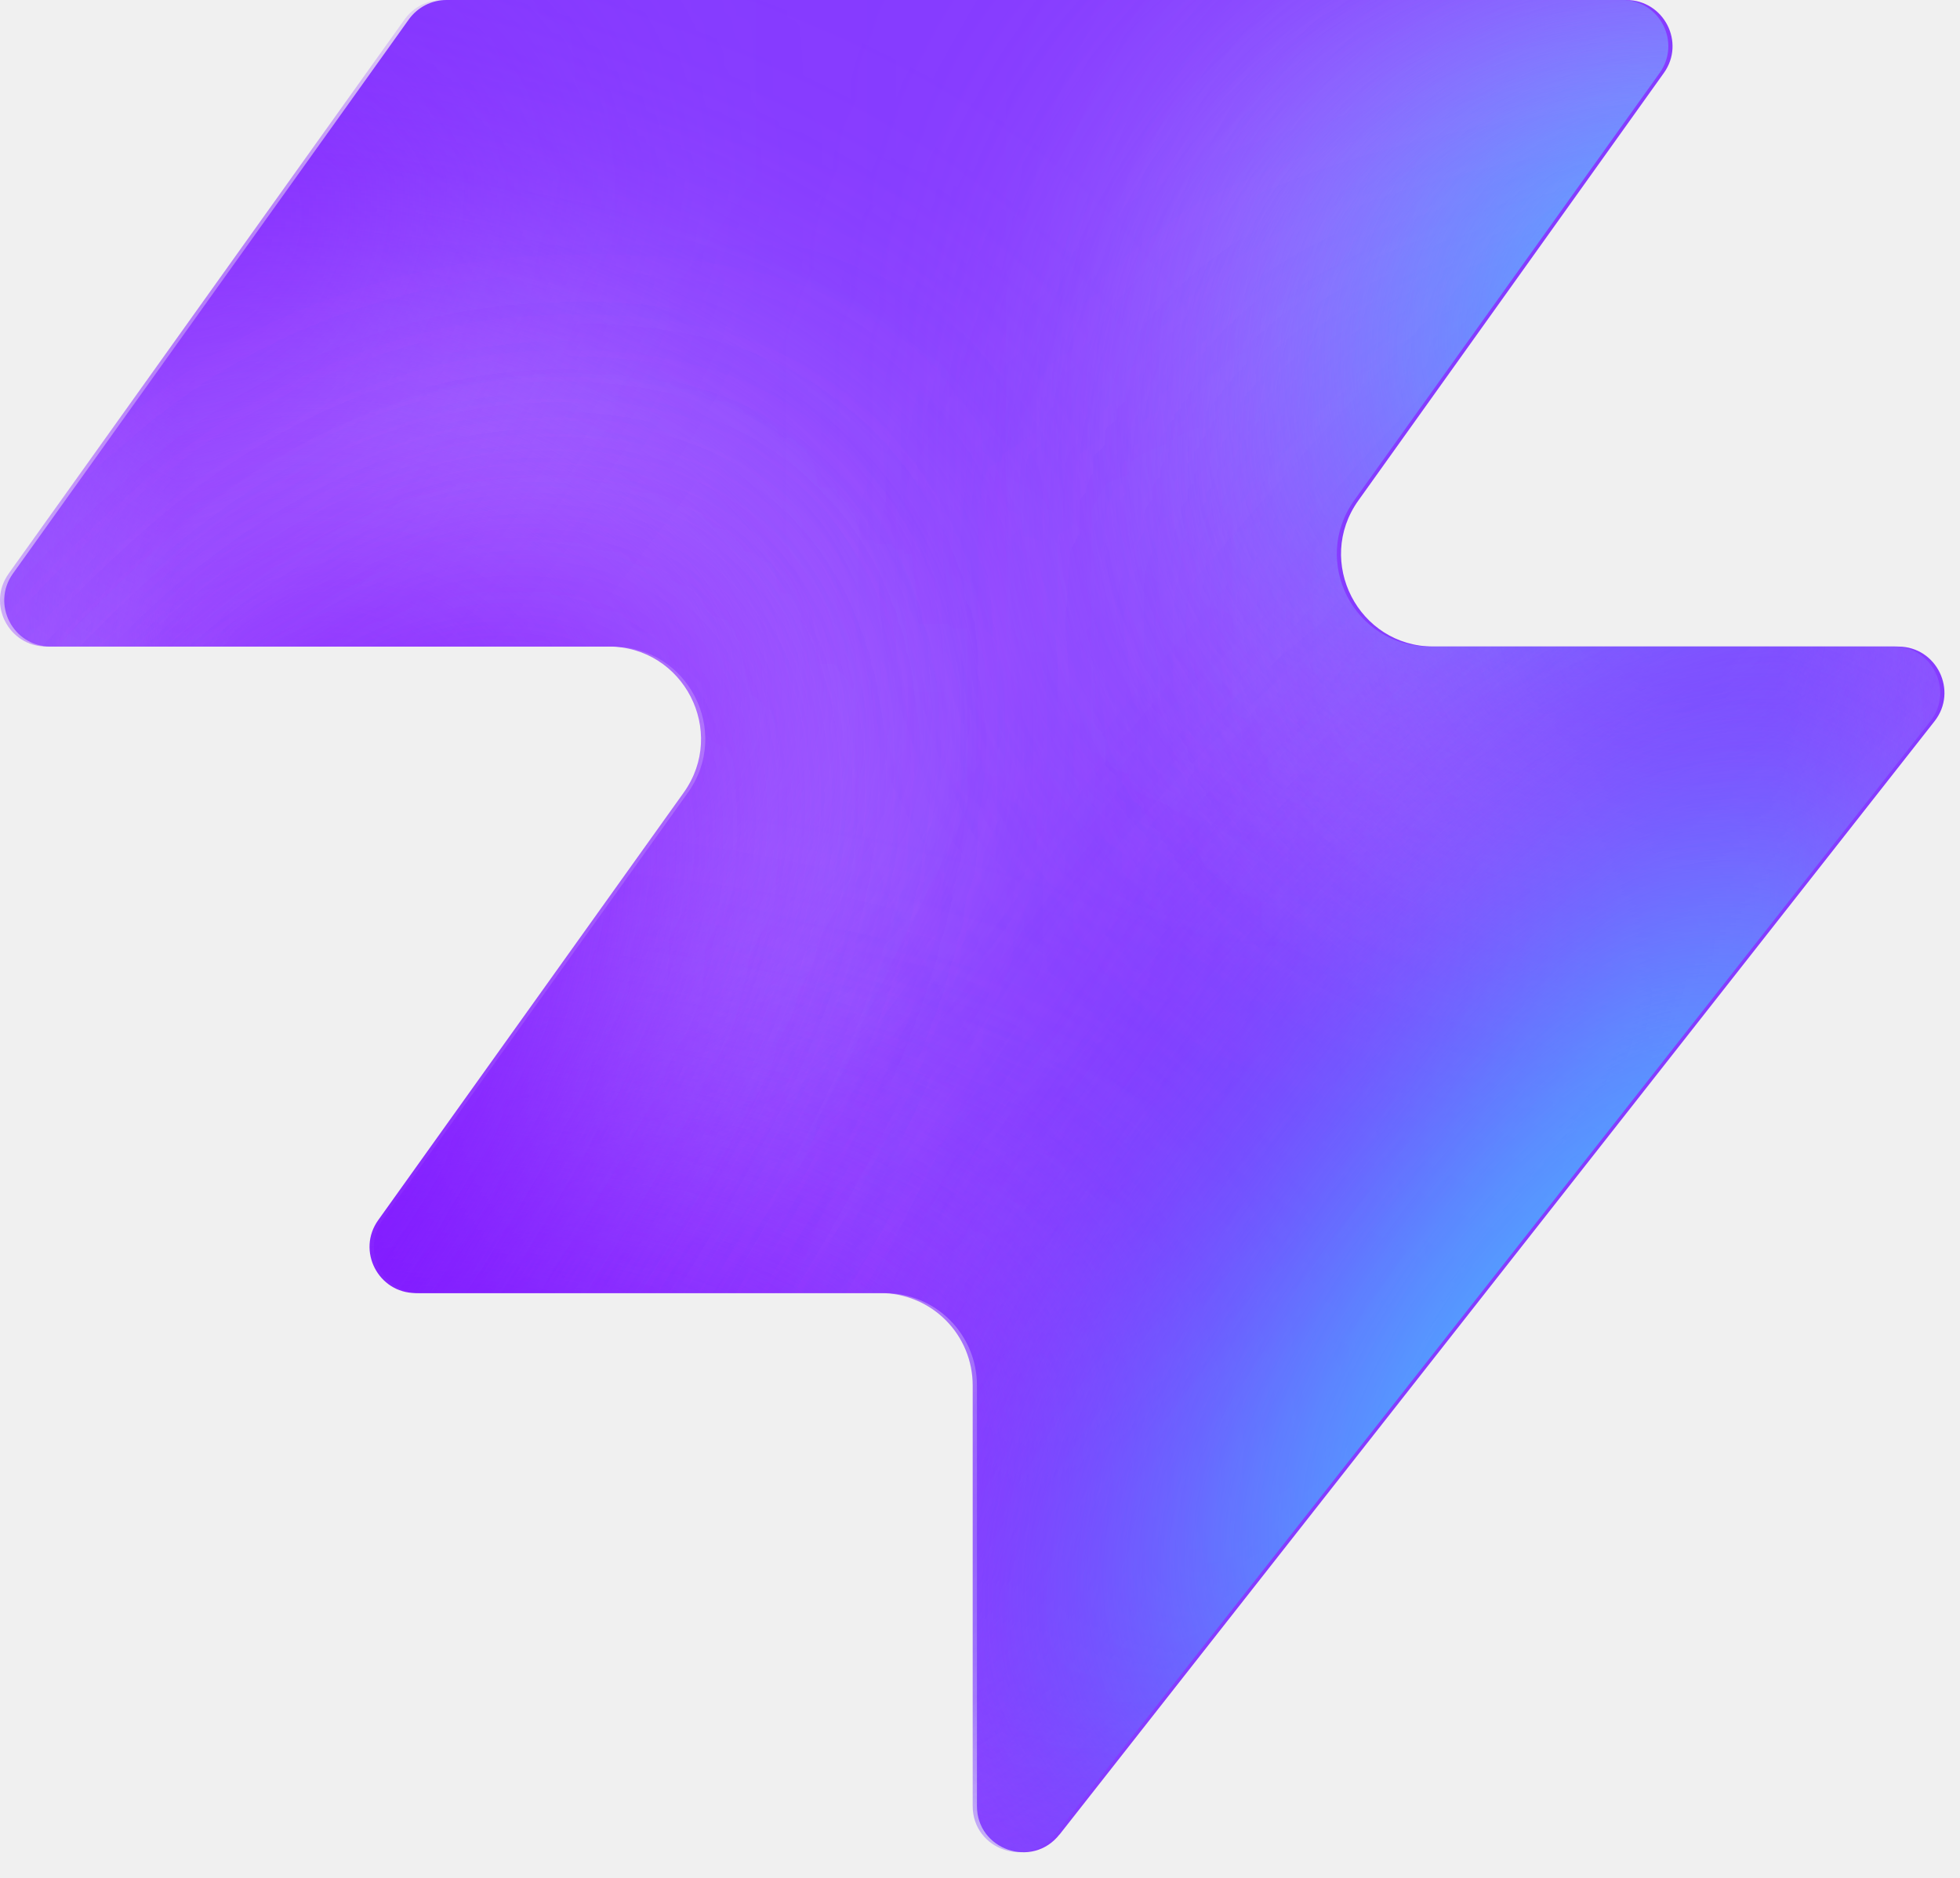
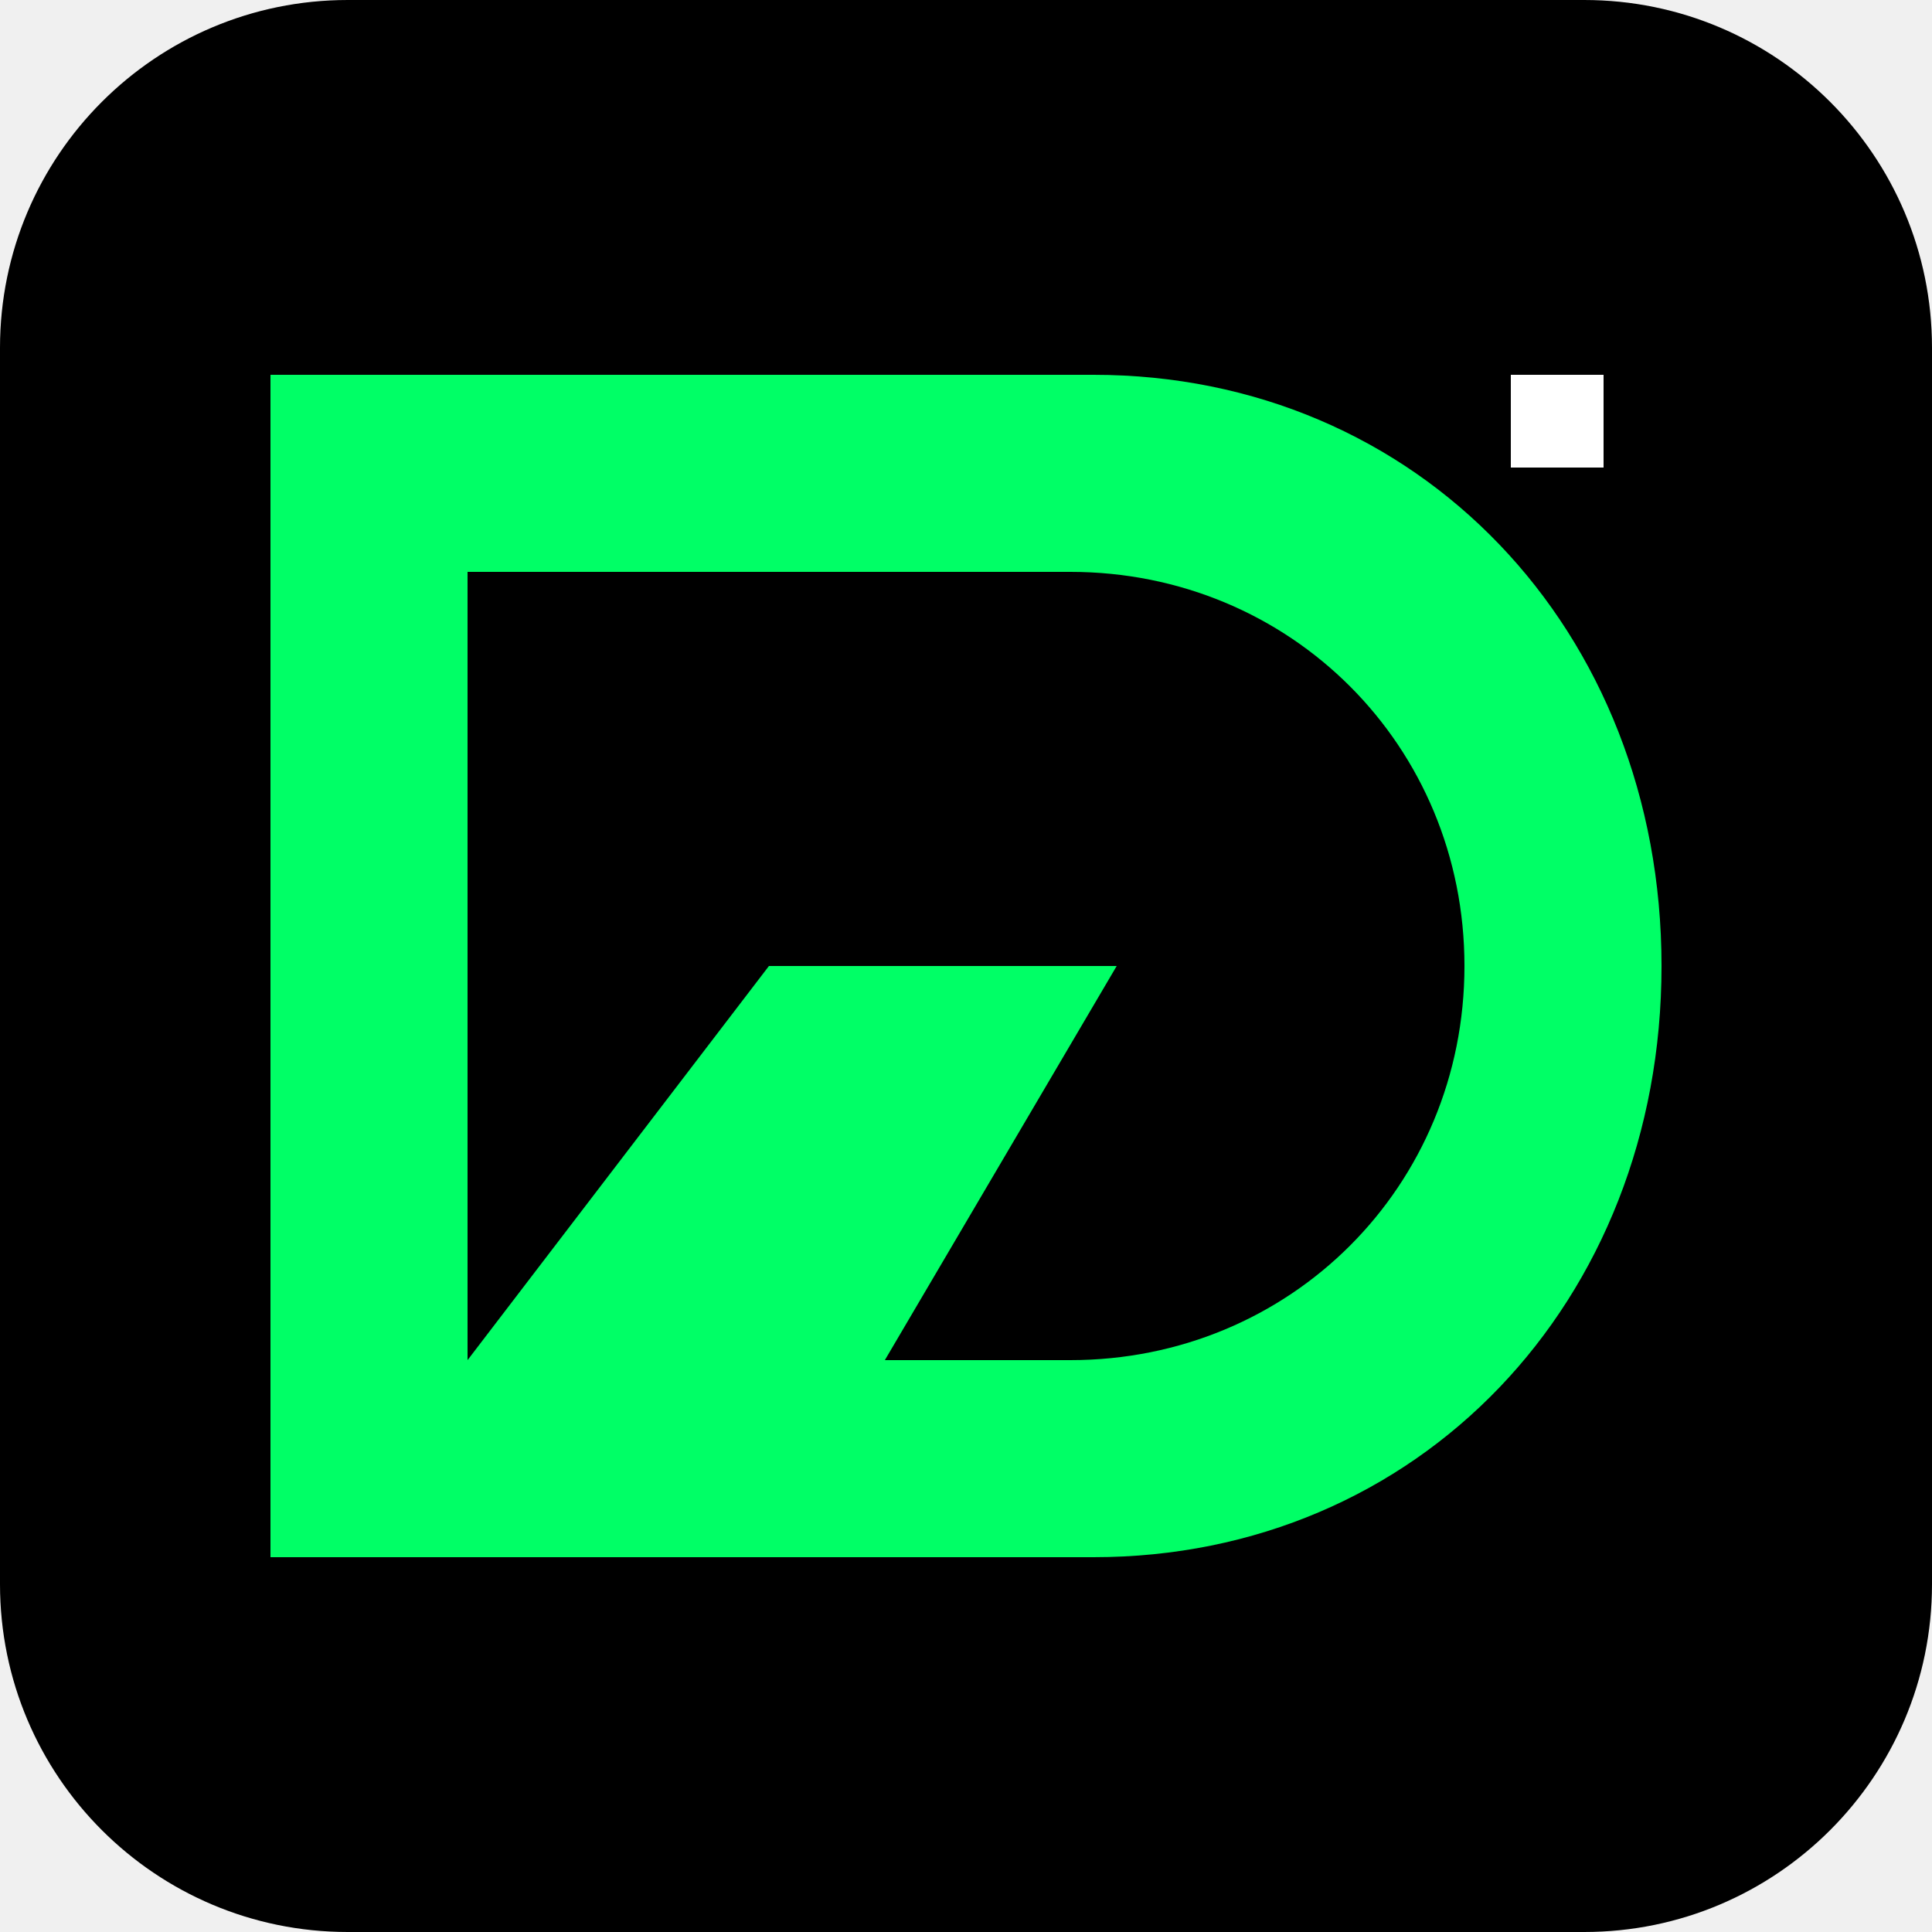
- <svg xmlns="http://www.w3.org/2000/svg" width="48" height="46" fill="none" viewBox="0 0 48 46">
-   <path fill="#863bff" d="M25.946 44.938c-.664.845-2.021.375-2.021-.698V33.937a2.26 2.26 0 0 0-2.262-2.262H10.287c-.92 0-1.456-1.04-.92-1.788l7.48-10.471c1.07-1.497 0-3.578-1.842-3.578H1.237c-.92 0-1.456-1.04-.92-1.788L10.013.474c.214-.297.556-.474.92-.474h28.894c.92 0 1.456 1.04.92 1.788l-7.48 10.471c-1.07 1.498 0 3.579 1.842 3.579h11.377c.943 0 1.473 1.088.89 1.83L25.947 44.94z" style="fill:#863bff;fill:color(display-p3 .525 .23 1);fill-opacity:1" />
-   <mask id="a" width="48" height="46" x="0" y="0" maskUnits="userSpaceOnUse" style="mask-type:alpha">
-     <path fill="#000" d="M25.842 44.938c-.664.844-2.021.375-2.021-.698V33.937a2.26 2.26 0 0 0-2.262-2.262H10.183c-.92 0-1.456-1.04-.92-1.788l7.48-10.471c1.07-1.498 0-3.579-1.842-3.579H1.133c-.92 0-1.456-1.04-.92-1.787L9.91.473c.214-.297.556-.474.92-.474h28.894c.92 0 1.456 1.04.92 1.788l-7.48 10.471c-1.07 1.498 0 3.578 1.842 3.578h11.377c.943 0 1.473 1.088.89 1.832L25.843 44.94z" style="fill:#000;fill-opacity:1" />
-   </mask>
-   <g mask="url(#a)">
-     <g filter="url(#b)">
-       <ellipse cx="5.508" cy="14.704" fill="#ede6ff" rx="5.508" ry="14.704" style="fill:#ede6ff;fill:color(display-p3 .927 .903 1);fill-opacity:1" transform="matrix(.00324 1 1 -.00324 -4.47 31.516)" />
-     </g>
-     <g filter="url(#c)">
-       <ellipse cx="10.399" cy="29.851" fill="#ede6ff" rx="10.399" ry="29.851" style="fill:#ede6ff;fill:color(display-p3 .927 .903 1);fill-opacity:1" transform="matrix(.00324 1 1 -.00324 -39.328 7.883)" />
-     </g>
-     <g filter="url(#d)">
-       <ellipse cx="5.508" cy="30.487" fill="#7e14ff" rx="5.508" ry="30.487" style="fill:#7e14ff;fill:color(display-p3 .492 .077 1);fill-opacity:1" transform="rotate(89.814 -25.913 -14.639)scale(1 -1)" />
-     </g>
-     <g filter="url(#e)">
-       <ellipse cx="5.508" cy="30.599" fill="#7e14ff" rx="5.508" ry="30.599" style="fill:#7e14ff;fill:color(display-p3 .492 .077 1);fill-opacity:1" transform="rotate(89.814 -32.644 -3.334)scale(1 -1)" />
-     </g>
-     <g filter="url(#f)">
-       <ellipse cx="5.508" cy="30.599" fill="#7e14ff" rx="5.508" ry="30.599" style="fill:#7e14ff;fill:color(display-p3 .492 .077 1);fill-opacity:1" transform="matrix(.00324 1 1 -.00324 -34.34 30.47)" />
-     </g>
-     <g filter="url(#g)">
-       <ellipse cx="14.072" cy="22.078" fill="#ede6ff" rx="14.072" ry="22.078" style="fill:#ede6ff;fill:color(display-p3 .927 .903 1);fill-opacity:1" transform="rotate(93.35 24.506 48.493)scale(-1 1)" />
-     </g>
-     <g filter="url(#h)">
-       <ellipse cx="3.47" cy="21.501" fill="#7e14ff" rx="3.47" ry="21.501" style="fill:#7e14ff;fill:color(display-p3 .492 .077 1);fill-opacity:1" transform="rotate(89.009 28.708 47.59)scale(-1 1)" />
-     </g>
-     <g filter="url(#i)">
-       <ellipse cx="3.47" cy="21.501" fill="#7e14ff" rx="3.47" ry="21.501" style="fill:#7e14ff;fill:color(display-p3 .492 .077 1);fill-opacity:1" transform="rotate(89.009 28.708 47.59)scale(-1 1)" />
-     </g>
-     <g filter="url(#j)">
-       <ellipse cx=".387" cy="8.972" fill="#7e14ff" rx="4.407" ry="29.108" style="fill:#7e14ff;fill:color(display-p3 .492 .077 1);fill-opacity:1" transform="rotate(39.51 .387 8.972)" />
-     </g>
-     <g filter="url(#k)">
-       <ellipse cx="47.523" cy="-6.092" fill="#7e14ff" rx="4.407" ry="29.108" style="fill:#7e14ff;fill:color(display-p3 .492 .077 1);fill-opacity:1" transform="rotate(37.892 47.523 -6.092)" />
-     </g>
-     <g filter="url(#l)">
-       <ellipse cx="41.412" cy="6.333" fill="#47bfff" rx="5.971" ry="9.665" style="fill:#47bfff;fill:color(display-p3 .28 .748 1);fill-opacity:1" transform="rotate(37.892 41.412 6.333)" />
-     </g>
-     <g filter="url(#m)">
-       <ellipse cx="-1.879" cy="38.332" fill="#7e14ff" rx="4.407" ry="29.108" style="fill:#7e14ff;fill:color(display-p3 .492 .077 1);fill-opacity:1" transform="rotate(37.892 -1.88 38.332)" />
-     </g>
-     <g filter="url(#n)">
-       <ellipse cx="-1.879" cy="38.332" fill="#7e14ff" rx="4.407" ry="29.108" style="fill:#7e14ff;fill:color(display-p3 .492 .077 1);fill-opacity:1" transform="rotate(37.892 -1.88 38.332)" />
-     </g>
-     <g filter="url(#o)">
-       <ellipse cx="35.651" cy="29.907" fill="#7e14ff" rx="4.407" ry="29.108" style="fill:#7e14ff;fill:color(display-p3 .492 .077 1);fill-opacity:1" transform="rotate(37.892 35.651 29.907)" />
-     </g>
-     <g filter="url(#p)">
-       <ellipse cx="38.418" cy="32.4" fill="#47bfff" rx="5.971" ry="15.297" style="fill:#47bfff;fill:color(display-p3 .28 .748 1);fill-opacity:1" transform="rotate(37.892 38.418 32.4)" />
-     </g>
+ <svg xmlns="http://www.w3.org/2000/svg" viewBox="0 0 100 100">
+   <rect width="100" height="100" rx="18" fill="#000000" />
+   <g transform="translate(14,19.4) scale(0.3)">
+     <rect x="0" y="0" width="34" height="204" fill="#00FF66" />
+     <path d="M 34,0 L 142,0 C 198,0 240,44 240,102 C 240,160 198,204 142,204 L 34,204 Z" fill="#00FF66" />
+     <path d="M 34,34 L 138,34 C 176,34 206,64 206,102 C 206,140 176,170 138,170 L 106,170 L 146,102 L 86,102 L 34,170 Z" fill="#000000" />
+     <rect x="214" y="0" width="16" height="16" fill="#FFFFFF" />
  </g>
-   <defs>
-     <filter id="b" width="60.045" height="41.654" x="-19.77" y="16.149" color-interpolation-filters="sRGB" filterUnits="userSpaceOnUse">
-       <feFlood flood-opacity="0" result="BackgroundImageFix" />
-       <feBlend in="SourceGraphic" in2="BackgroundImageFix" result="shape" />
-       <feGaussianBlur result="effect1_foregroundBlur_2002_17158" stdDeviation="7.659" />
-     </filter>
-     <filter id="c" width="90.34" height="51.437" x="-54.613" y="-7.533" color-interpolation-filters="sRGB" filterUnits="userSpaceOnUse">
-       <feFlood flood-opacity="0" result="BackgroundImageFix" />
-       <feBlend in="SourceGraphic" in2="BackgroundImageFix" result="shape" />
-       <feGaussianBlur result="effect1_foregroundBlur_2002_17158" stdDeviation="7.659" />
-     </filter>
-     <filter id="d" width="79.355" height="29.4" x="-49.64" y="2.03" color-interpolation-filters="sRGB" filterUnits="userSpaceOnUse">
-       <feFlood flood-opacity="0" result="BackgroundImageFix" />
-       <feBlend in="SourceGraphic" in2="BackgroundImageFix" result="shape" />
-       <feGaussianBlur result="effect1_foregroundBlur_2002_17158" stdDeviation="4.596" />
-     </filter>
-     <filter id="e" width="79.579" height="29.4" x="-45.045" y="20.029" color-interpolation-filters="sRGB" filterUnits="userSpaceOnUse">
-       <feFlood flood-opacity="0" result="BackgroundImageFix" />
-       <feBlend in="SourceGraphic" in2="BackgroundImageFix" result="shape" />
-       <feGaussianBlur result="effect1_foregroundBlur_2002_17158" stdDeviation="4.596" />
-     </filter>
-     <filter id="f" width="79.579" height="29.4" x="-43.513" y="21.178" color-interpolation-filters="sRGB" filterUnits="userSpaceOnUse">
-       <feFlood flood-opacity="0" result="BackgroundImageFix" />
-       <feBlend in="SourceGraphic" in2="BackgroundImageFix" result="shape" />
-       <feGaussianBlur result="effect1_foregroundBlur_2002_17158" stdDeviation="4.596" />
-     </filter>
-     <filter id="g" width="74.749" height="58.852" x="15.756" y="-17.901" color-interpolation-filters="sRGB" filterUnits="userSpaceOnUse">
-       <feFlood flood-opacity="0" result="BackgroundImageFix" />
-       <feBlend in="SourceGraphic" in2="BackgroundImageFix" result="shape" />
-       <feGaussianBlur result="effect1_foregroundBlur_2002_17158" stdDeviation="7.659" />
-     </filter>
-     <filter id="h" width="61.377" height="25.362" x="23.548" y="2.284" color-interpolation-filters="sRGB" filterUnits="userSpaceOnUse">
-       <feFlood flood-opacity="0" result="BackgroundImageFix" />
-       <feBlend in="SourceGraphic" in2="BackgroundImageFix" result="shape" />
-       <feGaussianBlur result="effect1_foregroundBlur_2002_17158" stdDeviation="4.596" />
-     </filter>
-     <filter id="i" width="61.377" height="25.362" x="23.548" y="2.284" color-interpolation-filters="sRGB" filterUnits="userSpaceOnUse">
-       <feFlood flood-opacity="0" result="BackgroundImageFix" />
-       <feBlend in="SourceGraphic" in2="BackgroundImageFix" result="shape" />
-       <feGaussianBlur result="effect1_foregroundBlur_2002_17158" stdDeviation="4.596" />
-     </filter>
-     <filter id="j" width="56.045" height="63.649" x="-27.636" y="-22.853" color-interpolation-filters="sRGB" filterUnits="userSpaceOnUse">
-       <feFlood flood-opacity="0" result="BackgroundImageFix" />
-       <feBlend in="SourceGraphic" in2="BackgroundImageFix" result="shape" />
-       <feGaussianBlur result="effect1_foregroundBlur_2002_17158" stdDeviation="4.596" />
-     </filter>
-     <filter id="k" width="54.814" height="64.646" x="20.116" y="-38.415" color-interpolation-filters="sRGB" filterUnits="userSpaceOnUse">
-       <feFlood flood-opacity="0" result="BackgroundImageFix" />
-       <feBlend in="SourceGraphic" in2="BackgroundImageFix" result="shape" />
-       <feGaussianBlur result="effect1_foregroundBlur_2002_17158" stdDeviation="4.596" />
-     </filter>
-     <filter id="l" width="33.541" height="35.313" x="24.641" y="-11.323" color-interpolation-filters="sRGB" filterUnits="userSpaceOnUse">
-       <feFlood flood-opacity="0" result="BackgroundImageFix" />
-       <feBlend in="SourceGraphic" in2="BackgroundImageFix" result="shape" />
-       <feGaussianBlur result="effect1_foregroundBlur_2002_17158" stdDeviation="4.596" />
-     </filter>
-     <filter id="m" width="54.814" height="64.646" x="-29.286" y="6.009" color-interpolation-filters="sRGB" filterUnits="userSpaceOnUse">
-       <feFlood flood-opacity="0" result="BackgroundImageFix" />
-       <feBlend in="SourceGraphic" in2="BackgroundImageFix" result="shape" />
-       <feGaussianBlur result="effect1_foregroundBlur_2002_17158" stdDeviation="4.596" />
-     </filter>
-     <filter id="n" width="54.814" height="64.646" x="-29.286" y="6.009" color-interpolation-filters="sRGB" filterUnits="userSpaceOnUse">
-       <feFlood flood-opacity="0" result="BackgroundImageFix" />
-       <feBlend in="SourceGraphic" in2="BackgroundImageFix" result="shape" />
-       <feGaussianBlur result="effect1_foregroundBlur_2002_17158" stdDeviation="4.596" />
-     </filter>
-     <filter id="o" width="54.814" height="64.646" x="8.244" y="-2.416" color-interpolation-filters="sRGB" filterUnits="userSpaceOnUse">
-       <feFlood flood-opacity="0" result="BackgroundImageFix" />
-       <feBlend in="SourceGraphic" in2="BackgroundImageFix" result="shape" />
-       <feGaussianBlur result="effect1_foregroundBlur_2002_17158" stdDeviation="4.596" />
-     </filter>
-     <filter id="p" width="39.409" height="43.623" x="18.713" y="10.588" color-interpolation-filters="sRGB" filterUnits="userSpaceOnUse">
-       <feFlood flood-opacity="0" result="BackgroundImageFix" />
-       <feBlend in="SourceGraphic" in2="BackgroundImageFix" result="shape" />
-       <feGaussianBlur result="effect1_foregroundBlur_2002_17158" stdDeviation="4.596" />
-     </filter>
-   </defs>
</svg>
